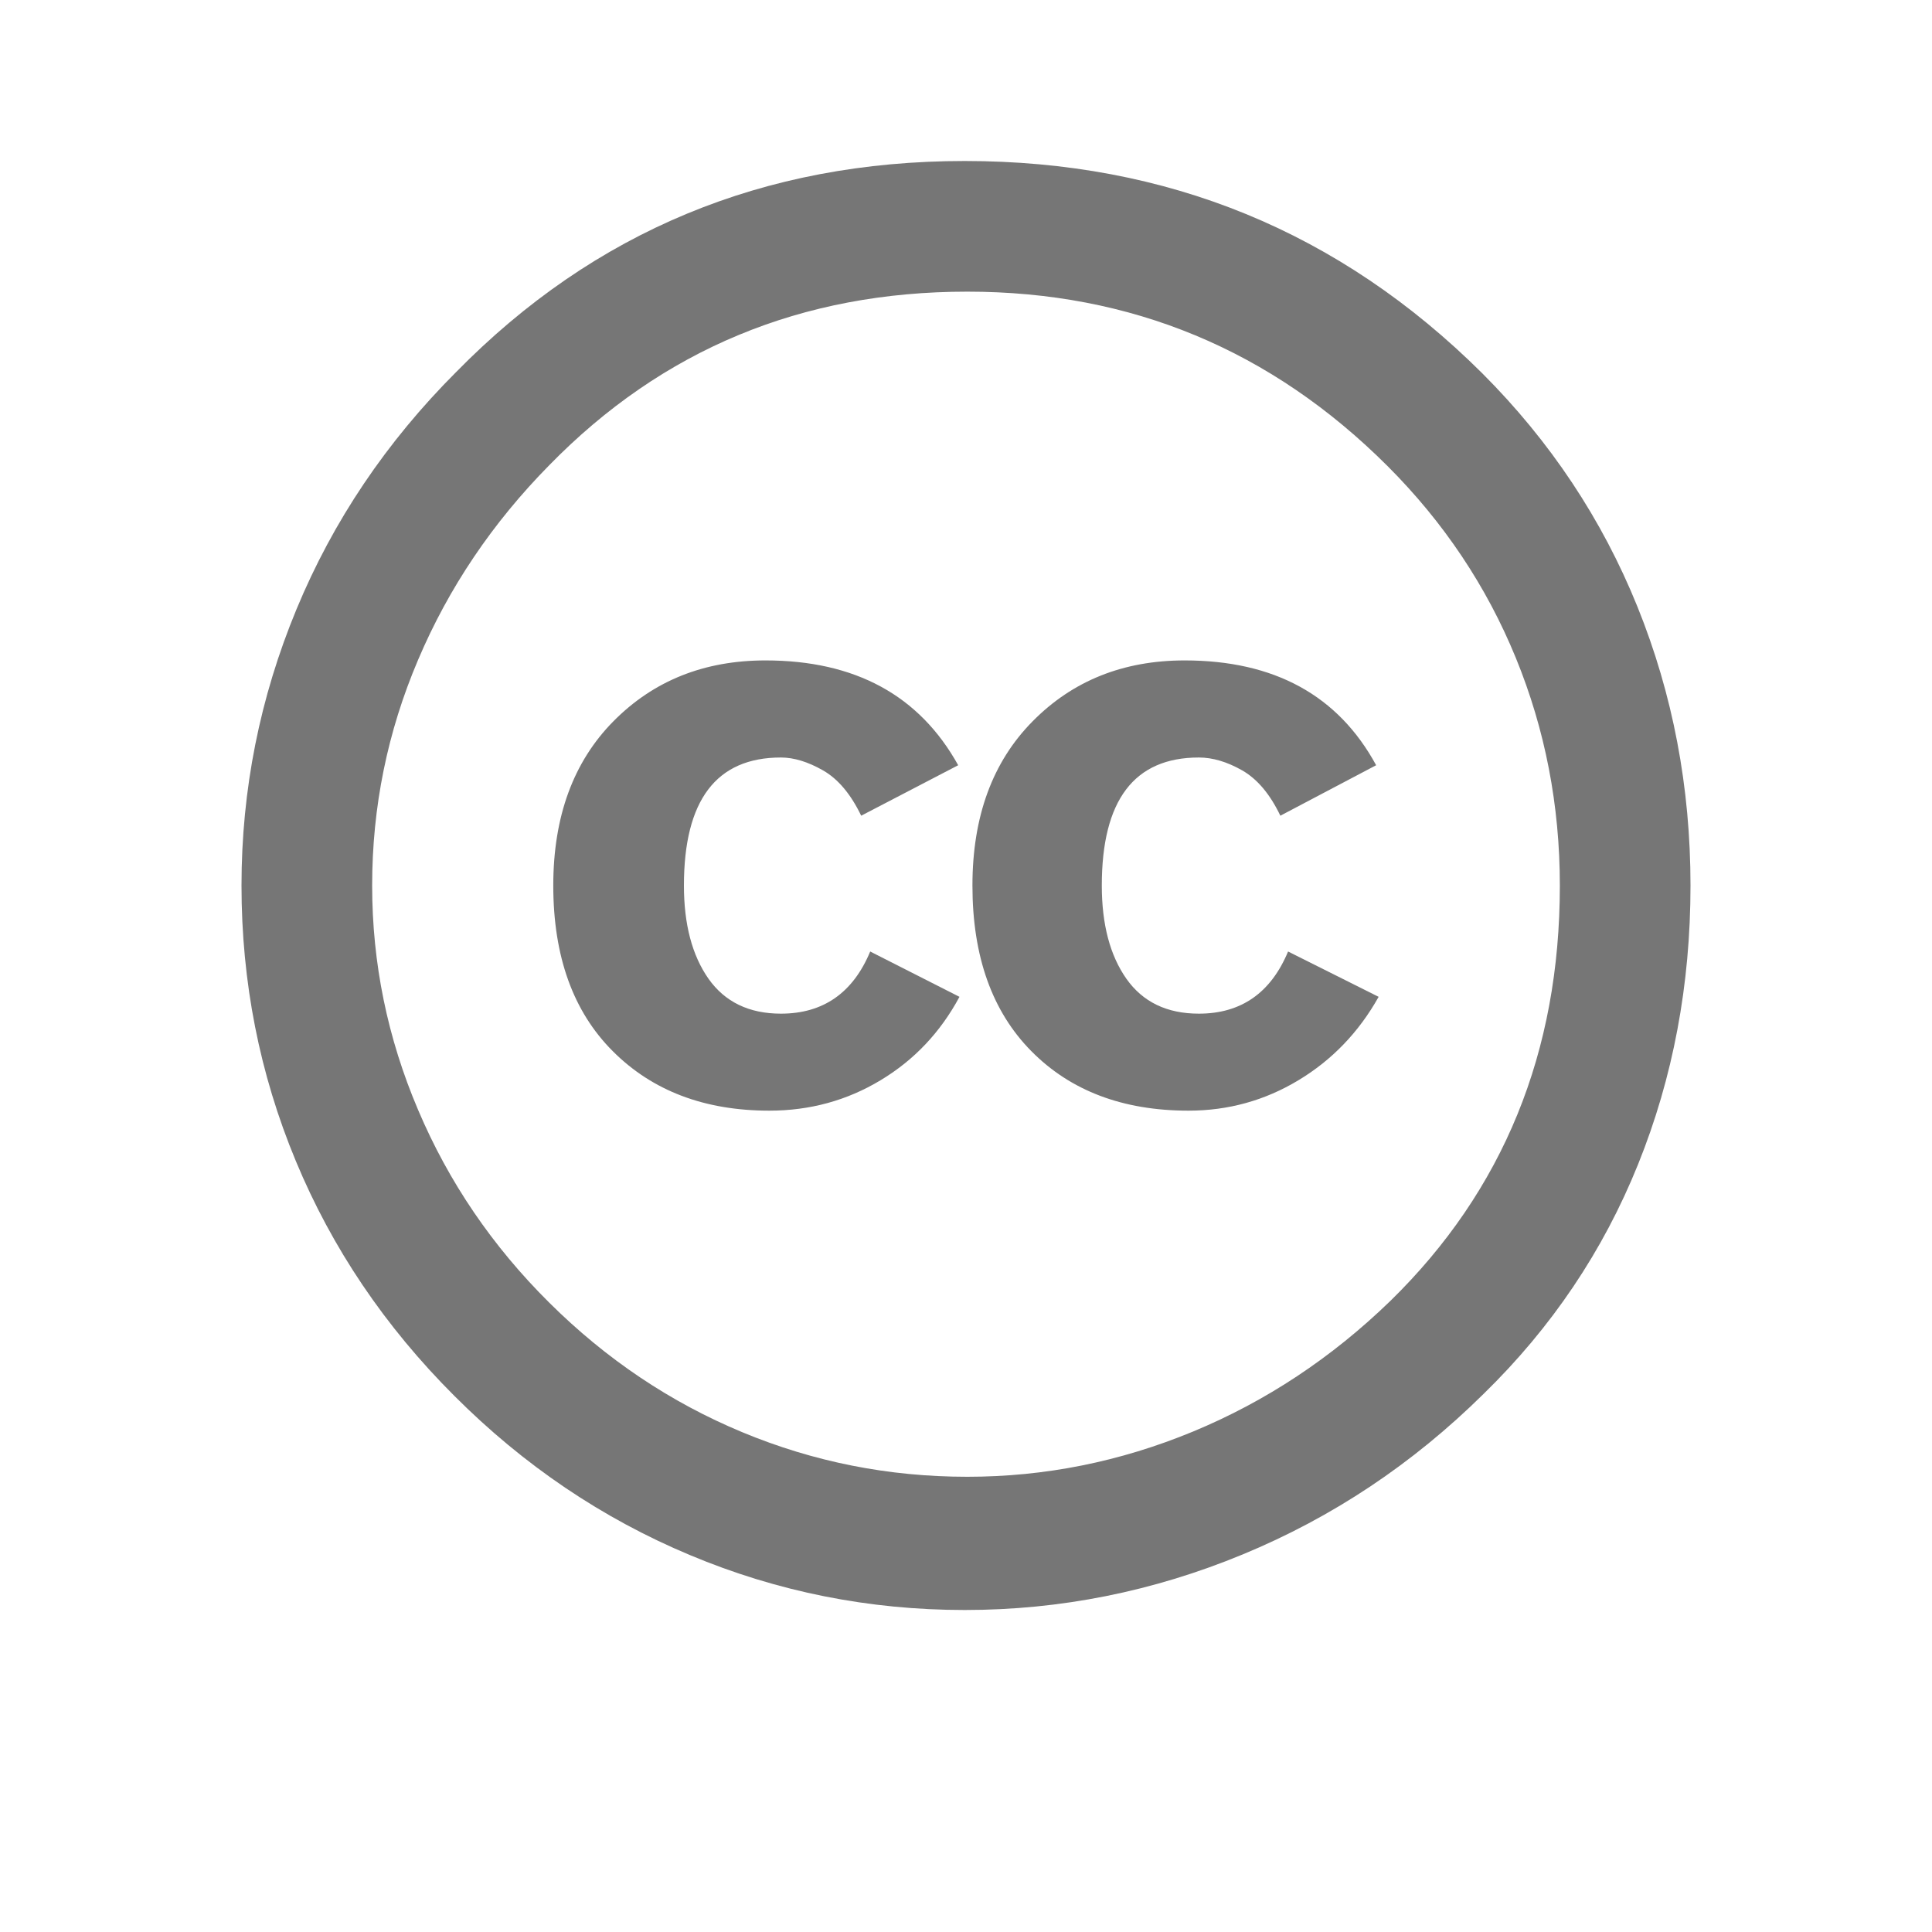
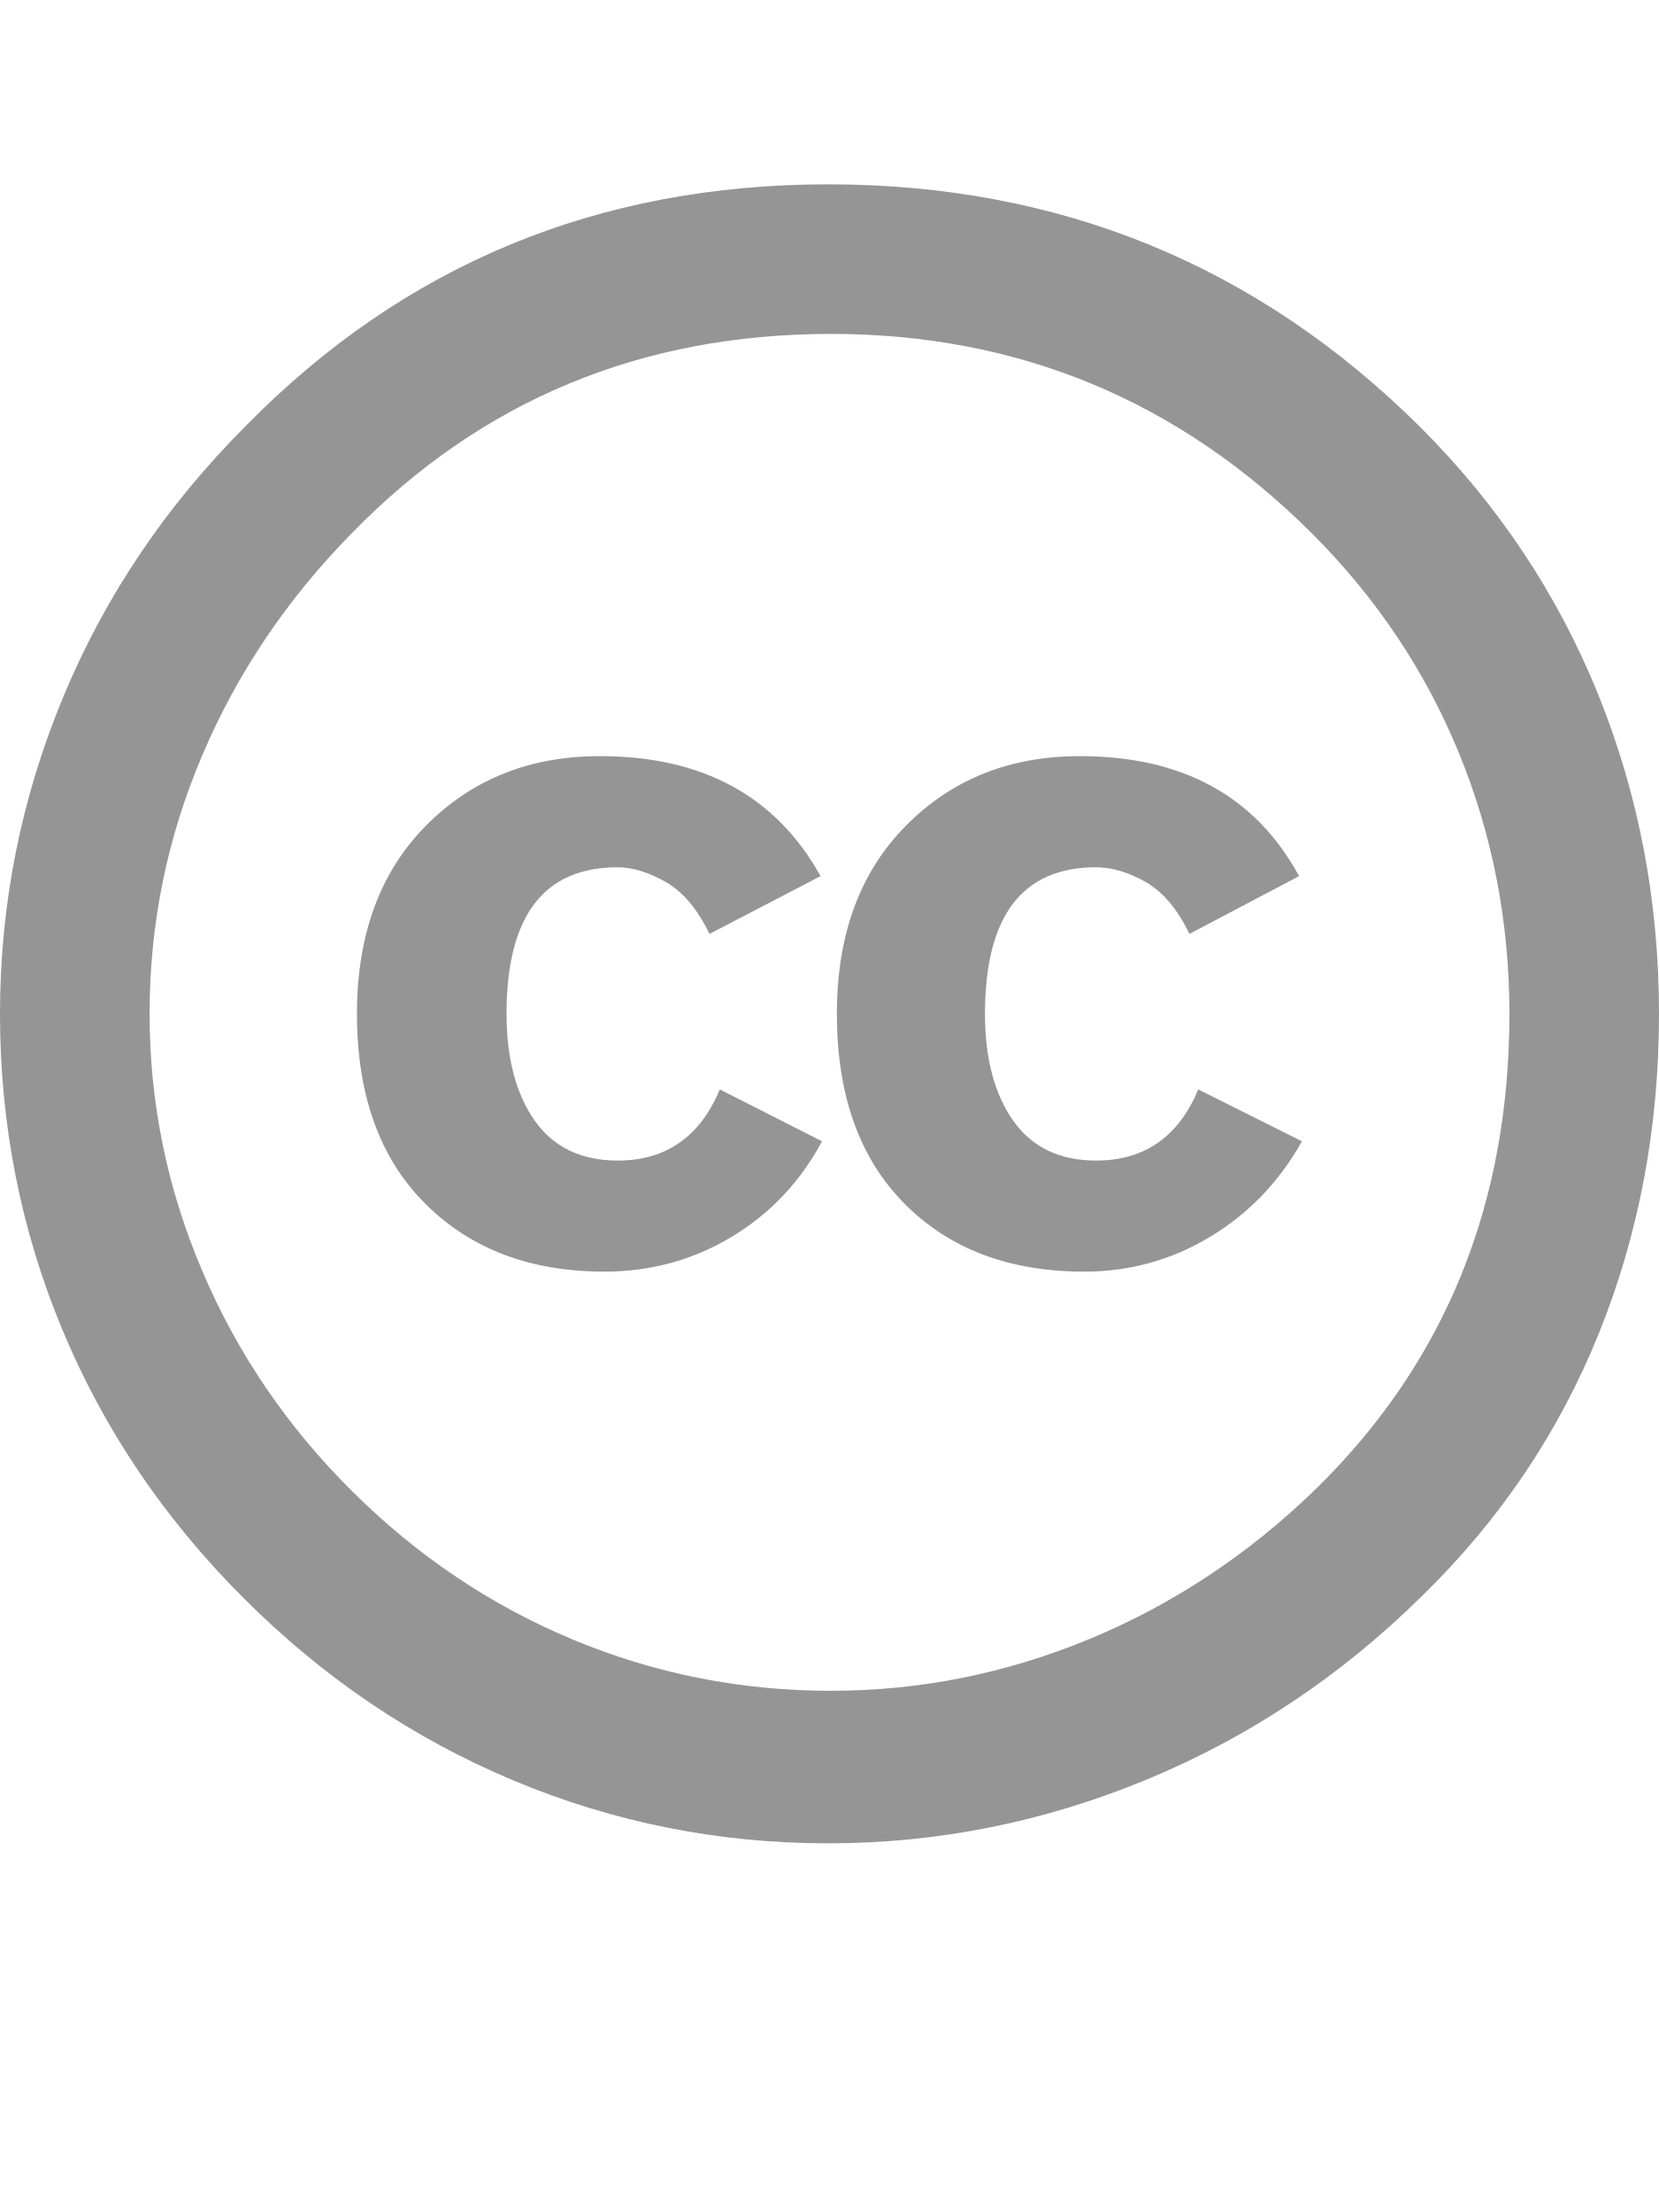
- <svg xmlns="http://www.w3.org/2000/svg" width="24px" height="24px" viewBox="0 0 24 24" version="1.1">
-   <g id="icons/cc" stroke="none" stroke-width="1" fill="none" fill-rule="evenodd">
-     <g id="cc" transform="translate(3, 2)" fill="#767676" fill-rule="nonzero">
+ <svg xmlns="http://www.w3.org/2000/svg" width="18px" height="24px" viewBox="0 0 18 24" version="1.1">
+   <g id="icons/cc-slim" stroke="none" stroke-width="1" fill="none" fill-rule="evenodd">
+     <g id="cc" transform="translate(0, 2)" fill="#959595" fill-rule="nonzero">
      <path d="M8.984,0 C11.501,0 13.644,0.879 15.412,2.636 C16.258,3.482 16.901,4.449 17.341,5.537 C17.78,6.624 18,7.779 18,9 C18,10.232 17.783,11.387 17.349,12.463 C16.915,13.54 16.275,14.491 15.429,15.316 C14.55,16.184 13.554,16.848 12.439,17.309 C11.325,17.77 10.173,18 8.984,18 C7.795,18 6.656,17.773 5.569,17.317 C4.482,16.862 3.506,16.203 2.644,15.34 C1.781,14.478 1.125,13.506 0.675,12.423 C0.225,11.341 0,10.2 0,9 C0,7.811 0.228,6.667 0.683,5.569 C1.138,4.471 1.8,3.488 2.668,2.62 C4.382,0.874 6.487,0 8.984,0 Z M9.016,1.623 C6.959,1.623 5.229,2.341 3.825,3.777 C3.117,4.495 2.574,5.301 2.194,6.196 C1.813,7.09 1.623,8.025 1.623,9 C1.623,9.965 1.813,10.894 2.194,11.788 C2.574,12.684 3.117,13.482 3.825,14.184 C4.532,14.886 5.33,15.421 6.22,15.791 C7.109,16.161 8.041,16.345 9.016,16.345 C9.98,16.345 10.915,16.158 11.821,15.783 C12.726,15.408 13.543,14.867 14.272,14.16 C15.675,12.789 16.377,11.069 16.377,9.001 C16.377,8.004 16.194,7.061 15.83,6.172 C15.466,5.283 14.936,4.49 14.24,3.793 C12.793,2.347 11.052,1.623 9.016,1.623 Z M8.903,7.506 L7.698,8.133 C7.569,7.865 7.411,7.677 7.224,7.57 C7.036,7.463 6.862,7.41 6.701,7.41 C5.898,7.41 5.496,7.94 5.496,9.001 C5.496,9.483 5.598,9.868 5.801,10.158 C6.005,10.447 6.305,10.592 6.701,10.592 C7.226,10.592 7.596,10.334 7.81,9.82 L8.919,10.383 C8.683,10.822 8.357,11.168 7.939,11.419 C7.521,11.671 7.06,11.797 6.557,11.797 C5.753,11.797 5.104,11.551 4.612,11.058 C4.119,10.565 3.873,9.879 3.873,9.001 C3.873,8.144 4.122,7.464 4.62,6.96 C5.118,6.456 5.747,6.204 6.509,6.204 C7.623,6.204 8.421,6.638 8.903,7.506 Z M14.095,7.506 L12.905,8.133 C12.777,7.865 12.618,7.677 12.431,7.57 C12.243,7.463 12.063,7.41 11.893,7.41 C11.089,7.41 10.687,7.94 10.687,9.001 C10.687,9.483 10.789,9.868 10.992,10.158 C11.196,10.447 11.495,10.592 11.893,10.592 C12.417,10.592 12.787,10.334 13.001,9.82 L14.126,10.383 C13.88,10.822 13.547,11.168 13.13,11.419 C12.712,11.671 12.257,11.797 11.764,11.797 C10.95,11.797 10.299,11.551 9.812,11.058 C9.324,10.565 9.08,9.879 9.08,9.001 C9.08,8.144 9.329,7.464 9.828,6.96 C10.325,6.456 10.955,6.204 11.716,6.204 C12.83,6.204 13.623,6.638 14.095,7.506 Z" id="Shape" />
    </g>
  </g>
</svg>
